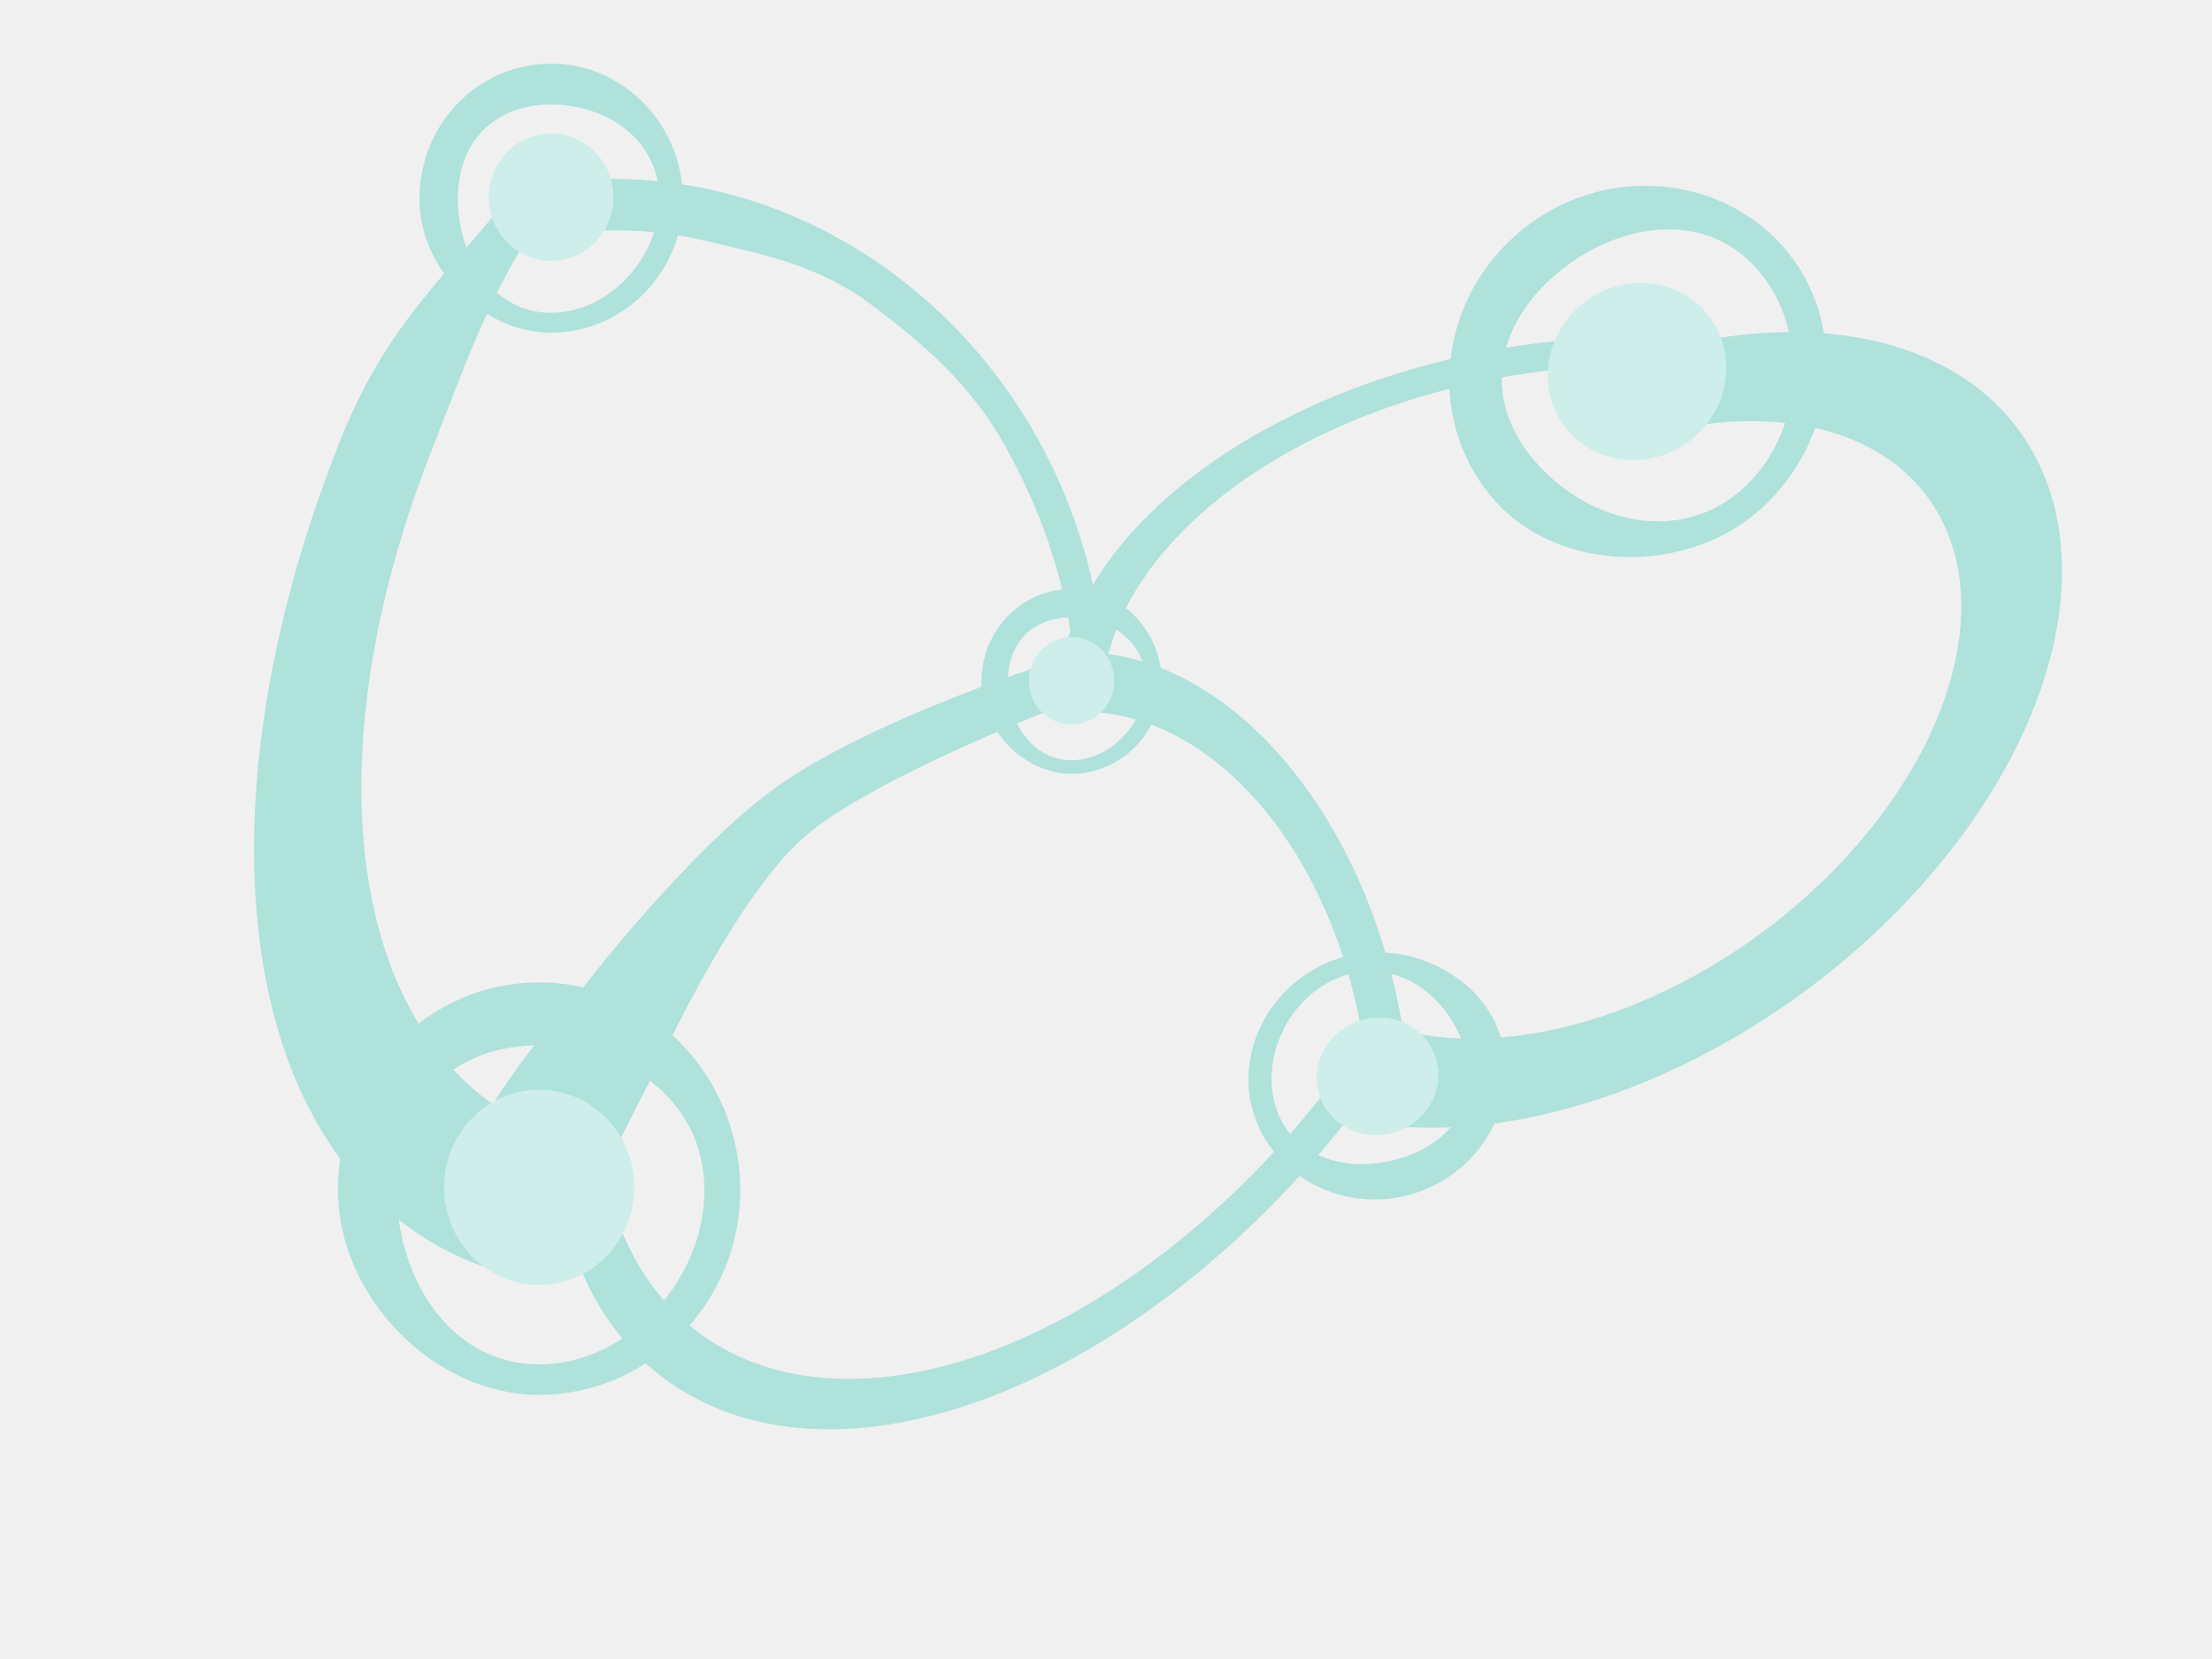
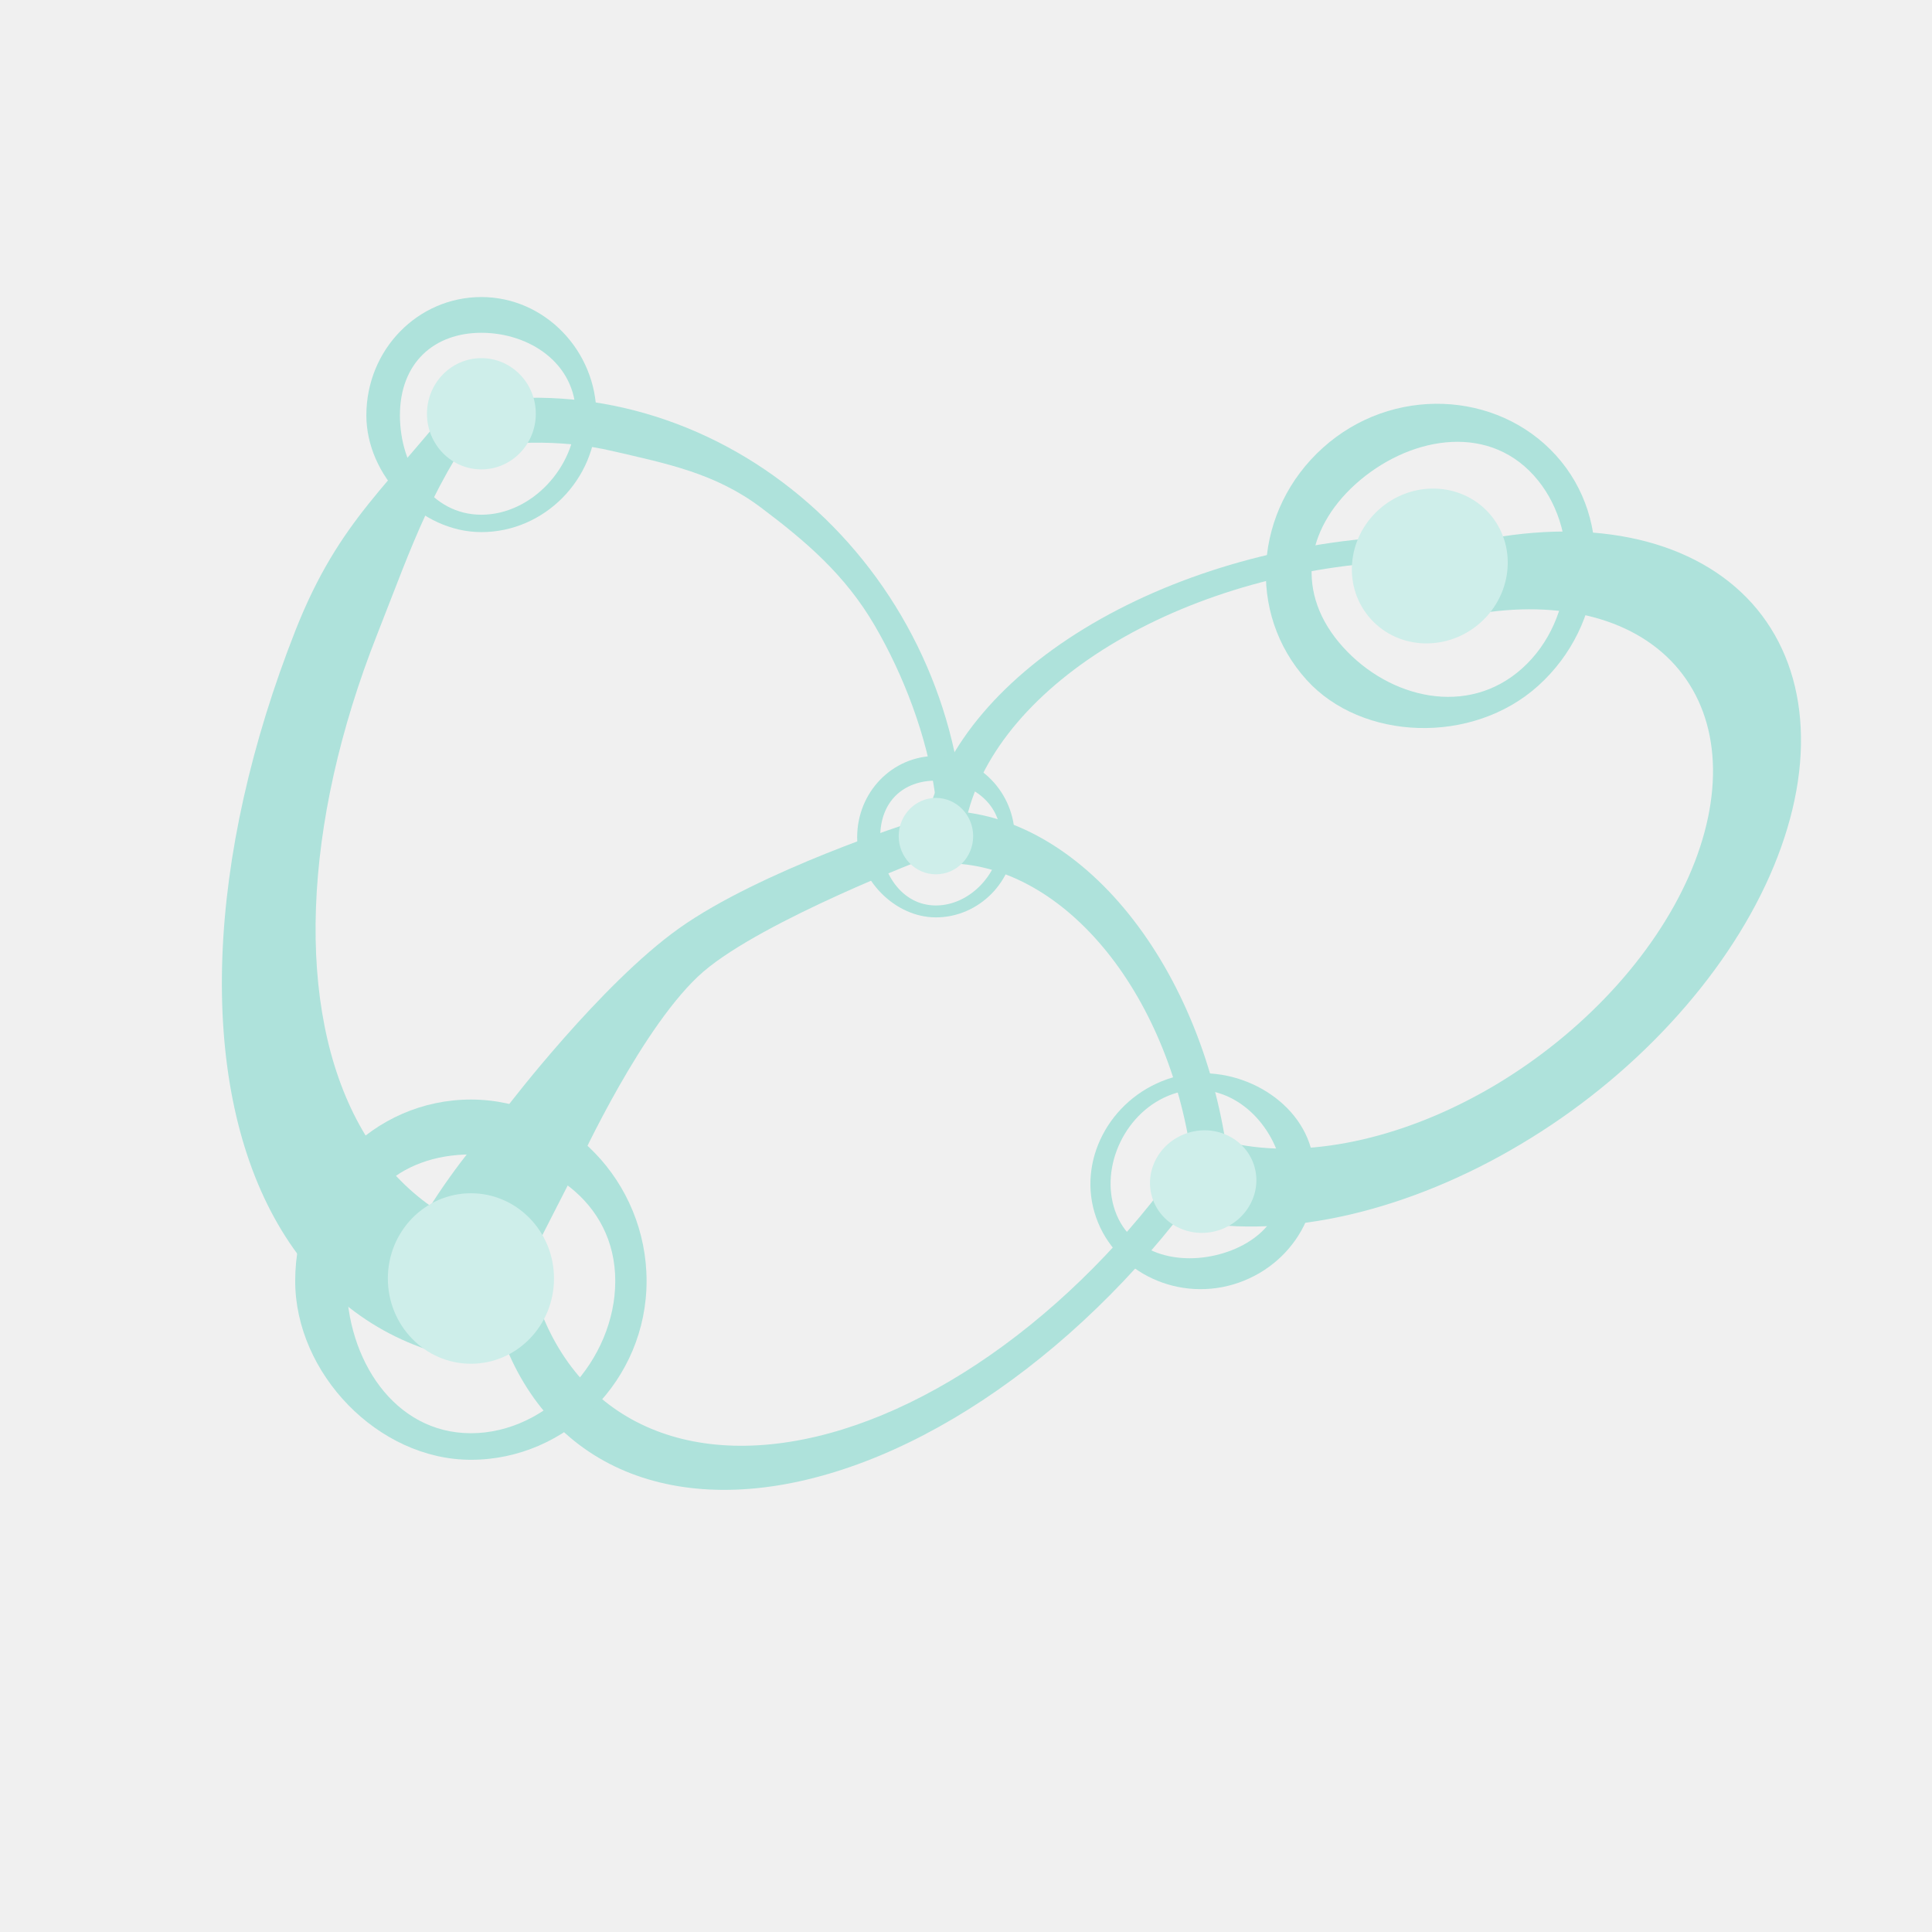
- <svg xmlns="http://www.w3.org/2000/svg" width="24" height="18" viewBox="0 0 24 18" fill="none">
-   <g clip-path="url(#clip0_247_786)">
-     <path d="M18.533 3.685C19.234 3.562 19.893 3.577 20.462 3.73C21.032 3.883 21.498 4.169 21.828 4.569C22.157 4.97 22.342 5.474 22.369 6.045C22.397 6.617 22.265 7.242 21.985 7.877C21.705 8.511 21.282 9.139 20.747 9.716C20.213 10.293 19.579 10.805 18.891 11.214C18.204 11.624 17.479 11.922 16.769 12.088C16.059 12.253 15.382 12.281 14.784 12.169L15.39 11.218C15.854 11.304 16.38 11.282 16.931 11.154C17.482 11.026 18.044 10.795 18.578 10.477C19.111 10.159 19.603 9.762 20.018 9.314C20.433 8.866 20.761 8.379 20.979 7.886C21.196 7.394 21.298 6.908 21.277 6.465C21.256 6.021 21.112 5.63 20.856 5.319C20.601 5.009 20.239 4.786 19.797 4.668C19.355 4.549 18.844 4.537 18.299 4.633L18.533 3.685Z" fill="#AEE2DB" />
-     <path d="M11.836 7.076C12.643 7.121 13.445 7.605 14.082 8.431C14.719 9.257 15.144 10.363 15.27 11.527L14.822 11.548C14.713 10.549 14.349 9.6 13.803 8.891C13.256 8.183 12.567 7.767 11.875 7.728L11.836 7.076Z" fill="#AEE2DB" />
-     <path d="M11.468 7.48C11.548 6.589 12.158 5.703 13.174 5C14.19 4.298 15.537 3.831 16.944 3.694L16.951 4.004C15.669 4.129 14.441 4.554 13.515 5.194C12.59 5.835 12.034 6.642 11.961 7.454L11.468 7.48Z" fill="#AEE2DB" />
-     <path d="M6.052 12.883C6.201 13.808 6.617 14.537 7.253 14.99C7.89 15.443 8.723 15.603 9.661 15.453C10.6 15.303 11.608 14.848 12.576 14.137C13.543 13.428 14.433 12.49 15.148 11.427L14.815 11.242C14.164 12.211 13.353 13.065 12.471 13.712C11.59 14.359 10.671 14.774 9.816 14.911C8.96 15.047 8.201 14.902 7.621 14.489C7.041 14.076 6.663 13.412 6.527 12.569L6.052 12.883Z" fill="#AEE2DB" />
-     <path d="M5.463 13.814C4.583 13.562 3.878 12.984 3.408 12.128C2.938 11.272 2.717 10.162 2.762 8.893C2.808 7.624 3.119 6.231 3.67 4.832C4.222 3.433 4.847 3.03 5.781 1.813L6.153 1.968C5.375 2.982 5.14 3.726 4.681 4.892C4.222 6.057 3.963 7.217 3.925 8.275C3.887 9.332 4.071 10.256 4.463 10.97C4.854 11.683 5.441 12.165 6.175 12.375L5.463 13.814Z" fill="#AEE2DB" />
-     <path d="M5.656 2.044C6.346 1.898 7.064 1.907 7.764 2.07C8.464 2.233 9.131 2.546 9.722 2.991C10.313 3.435 10.815 3.999 11.196 4.649C11.576 5.298 11.827 6.017 11.932 6.761L11.615 6.86C11.514 6.146 11.227 5.387 10.862 4.764C10.497 4.141 10.017 3.729 9.45 3.303C8.882 2.877 8.285 2.76 7.613 2.604C6.941 2.447 6.253 2.478 5.59 2.618L5.656 2.044Z" fill="#AEE2DB" />
-     <path d="M4.819 13.32C4.874 12.248 6.309 10.737 6.309 10.737C6.309 10.737 7.46 9.228 8.434 8.533C9.447 7.812 11.332 7.212 11.332 7.212L11.8 7.247L11.626 7.393L11.523 7.653C11.523 7.653 9.486 8.429 8.739 9.07C7.993 9.71 7.197 11.443 7.197 11.443L6.309 13.182L4.819 13.32Z" fill="#AEE2DB" />
-     <path d="M14.736 11.08C14.39 11.201 14.204 11.567 14.32 11.897C14.436 12.227 14.81 12.397 15.156 12.277C15.502 12.156 15.689 11.79 15.573 11.46C15.457 11.129 15.082 10.959 14.736 11.08Z" fill="#CEEEEA" />
-     <path d="M13.616 12.123C13.373 11.43 13.779 10.658 14.5 10.406C15.201 10.161 16.038 10.552 16.264 11.198C16.513 11.906 16.118 12.678 15.387 12.934C14.656 13.189 13.859 12.816 13.616 12.123ZM15.877 11.333C15.686 10.787 15.145 10.39 14.565 10.592C13.985 10.795 13.658 11.488 13.852 12.041C14.051 12.608 14.708 12.739 15.252 12.549C15.796 12.359 16.076 11.898 15.877 11.333Z" fill="#AEE2DB" />
-     <path d="M18.395 4.731C18.799 4.366 18.844 3.758 18.494 3.371C18.144 2.985 17.533 2.967 17.128 3.331C16.724 3.695 16.679 4.304 17.029 4.69C17.378 5.077 17.99 5.095 18.395 4.731Z" fill="#CEEEEA" />
-     <path d="M19.329 2.657C20.062 3.467 19.951 4.759 19.108 5.519C18.288 6.258 16.915 6.202 16.231 5.446C15.482 4.618 15.577 3.333 16.433 2.563C17.288 1.792 18.596 1.847 19.329 2.657ZM16.684 5.039C17.262 5.678 18.233 5.912 18.911 5.301C19.589 4.69 19.638 3.552 19.053 2.906C18.452 2.241 17.477 2.44 16.84 3.013C16.204 3.586 16.085 4.378 16.684 5.039Z" fill="#AEE2DB" />
-     <path d="M11.626 7.861C11.882 7.861 12.089 7.649 12.089 7.387C12.089 7.125 11.882 6.912 11.626 6.912C11.371 6.912 11.164 7.125 11.164 7.387C11.164 7.649 11.371 7.861 11.626 7.861Z" fill="#CEEEEA" />
-     <path d="M12.605 7.401C12.605 7.95 12.159 8.396 11.626 8.396C11.108 8.396 10.648 7.913 10.648 7.401C10.648 6.839 11.086 6.391 11.626 6.391C12.167 6.391 12.605 6.851 12.605 7.401ZM10.934 7.401C10.934 7.834 11.198 8.248 11.626 8.248C12.055 8.248 12.431 7.839 12.431 7.401C12.431 6.951 12.028 6.697 11.626 6.697C11.224 6.697 10.934 6.953 10.934 7.401Z" fill="#AEE2DB" />
-     <path d="M5.98 2.831C6.353 2.831 6.656 2.521 6.656 2.14C6.656 1.758 6.353 1.449 5.98 1.449C5.606 1.449 5.304 1.758 5.304 2.14C5.304 2.521 5.606 2.831 5.98 2.831Z" fill="#CEEEEA" />
-     <path d="M7.409 2.16C7.409 2.961 6.758 3.61 5.98 3.61C5.223 3.61 4.551 2.906 4.551 2.16C4.551 1.342 5.191 0.69 5.98 0.69C6.769 0.69 7.409 1.36 7.409 2.16ZM4.968 2.16C4.968 2.792 5.354 3.394 5.98 3.394C6.605 3.394 7.154 2.799 7.154 2.16C7.154 1.504 6.567 1.134 5.98 1.134C5.393 1.134 4.968 1.507 4.968 2.16Z" fill="#AEE2DB" />
-     <path d="M5.85 13.941C6.42 13.941 6.882 13.467 6.882 12.882C6.882 12.297 6.42 11.823 5.85 11.823C5.28 11.823 4.818 12.297 4.818 12.882C4.818 13.467 5.28 13.941 5.85 13.941Z" fill="#CEEEEA" />
-     <path d="M8.032 12.913C8.032 14.14 7.038 15.134 5.85 15.134C4.694 15.134 3.667 14.057 3.667 12.913C3.667 11.66 4.644 10.659 5.85 10.659C7.055 10.659 8.032 11.686 8.032 12.913ZM4.305 12.913C4.305 13.881 4.894 14.804 5.85 14.804C6.805 14.804 7.643 13.892 7.643 12.913C7.643 11.908 6.747 11.341 5.85 11.341C4.953 11.341 4.305 11.912 4.305 12.913Z" fill="#AEE2DB" />
+ <svg xmlns="http://www.w3.org/2000/svg" width="24" height="24" viewBox="0 0 24 24" fill="none">
+   <g clip-path="url(#clip0_51_858)">
+     <path d="M18.533 6.685C19.234 6.562 19.893 6.577 20.462 6.73C21.032 6.883 21.498 7.169 21.828 7.569C22.157 7.97 22.342 8.474 22.369 9.045C22.397 9.617 22.265 10.242 21.985 10.877C21.705 11.511 21.282 12.139 20.747 12.716C20.213 13.293 19.579 13.805 18.891 14.214C18.204 14.624 17.479 14.922 16.769 15.088C16.059 15.253 15.382 15.281 14.784 15.169L15.39 14.218C15.854 14.304 16.38 14.282 16.931 14.154C17.482 14.026 18.044 13.795 18.578 13.477C19.111 13.159 19.603 12.761 20.018 12.314C20.433 11.866 20.761 11.379 20.979 10.886C21.196 10.394 21.298 9.908 21.277 9.465C21.256 9.021 21.112 8.63 20.856 8.319C20.601 8.009 20.239 7.786 19.797 7.668C19.355 7.549 18.844 7.537 18.299 7.633L18.533 6.685Z" fill="#AEE2DB" />
+     <path d="M11.836 10.076C12.643 10.121 13.445 10.605 14.082 11.431C14.719 12.257 15.144 13.363 15.27 14.527L14.822 14.548C14.713 13.549 14.349 12.6 13.803 11.891C13.256 11.183 12.567 10.767 11.875 10.728L11.836 10.076Z" fill="#AEE2DB" />
+     <path d="M11.468 10.48C11.548 9.589 12.158 8.703 13.174 8C14.19 7.298 15.537 6.831 16.944 6.694L16.951 7.004C15.669 7.129 14.441 7.554 13.515 8.194C12.59 8.835 12.034 9.642 11.961 10.454L11.468 10.48Z" fill="#AEE2DB" />
+     <path d="M6.052 15.883C6.201 16.808 6.617 17.537 7.253 17.99C7.89 18.443 8.723 18.603 9.661 18.453C10.6 18.302 11.608 17.848 12.576 17.137C13.543 16.428 14.433 15.49 15.148 14.427L14.815 14.242C14.164 15.211 13.353 16.065 12.471 16.712C11.59 17.359 10.671 17.774 9.816 17.91C8.96 18.047 8.201 17.901 7.621 17.489C7.041 17.076 6.663 16.412 6.527 15.569L6.052 15.883Z" fill="#AEE2DB" />
+     <path d="M5.463 16.814C4.583 16.562 3.878 15.984 3.408 15.128C2.938 14.272 2.717 13.162 2.762 11.893C2.808 10.624 3.119 9.231 3.67 7.832C4.222 6.433 4.847 6.03 5.781 4.813L6.153 4.968C5.375 5.982 5.14 6.726 4.681 7.892C4.222 9.057 3.963 10.217 3.925 11.275C3.887 12.332 4.071 13.256 4.463 13.97C4.854 14.683 5.441 15.165 6.175 15.375L5.463 16.814Z" fill="#AEE2DB" />
+     <path d="M5.656 5.044C6.346 4.898 7.064 4.907 7.764 5.07C8.464 5.233 9.131 5.546 9.722 5.991C10.313 6.435 10.815 7 11.196 7.649C11.576 8.298 11.827 9.017 11.932 9.761L11.615 9.86C11.514 9.146 11.227 8.387 10.862 7.764C10.497 7.141 10.017 6.729 9.45 6.303C8.882 5.877 8.285 5.76 7.613 5.604C6.941 5.447 6.253 5.478 5.59 5.618L5.656 5.044Z" fill="#AEE2DB" />
+     <path d="M4.819 16.32C4.874 15.248 6.309 13.737 6.309 13.737C6.309 13.737 7.46 12.227 8.434 11.533C9.447 10.812 11.332 10.212 11.332 10.212L11.8 10.247L11.626 10.393L11.523 10.653C11.523 10.653 9.486 11.429 8.739 12.069C7.993 12.71 7.197 14.443 7.197 14.443L6.309 16.182L4.819 16.32Z" fill="#AEE2DB" />
+     <path d="M14.736 14.08C14.39 14.201 14.204 14.567 14.32 14.897C14.436 15.227 14.81 15.397 15.156 15.277C15.502 15.156 15.689 14.79 15.573 14.46C15.457 14.129 15.082 13.959 14.736 14.08Z" fill="#CEEEEA" />
+     <path d="M13.616 15.123C13.373 14.43 13.779 13.658 14.5 13.406C15.201 13.161 16.038 13.552 16.264 14.198C16.513 14.906 16.118 15.678 15.387 15.934C14.656 16.189 13.859 15.816 13.616 15.123ZM15.877 14.333C15.686 13.787 15.145 13.39 14.565 13.592C13.985 13.795 13.658 14.488 13.852 15.041C14.051 15.608 14.708 15.739 15.252 15.549C15.796 15.359 16.076 14.898 15.877 14.333Z" fill="#AEE2DB" />
+     <path d="M18.395 7.731C18.799 7.366 18.844 6.758 18.494 6.371C18.144 5.985 17.533 5.967 17.128 6.331C16.724 6.695 16.679 7.304 17.029 7.69C17.378 8.077 17.99 8.095 18.395 7.731Z" fill="#CEEEEA" />
+     <path d="M19.329 5.657C20.062 6.467 19.951 7.759 19.108 8.519C18.288 9.258 16.915 9.202 16.231 8.446C15.482 7.618 15.577 6.333 16.433 5.563C17.288 4.792 18.596 4.847 19.329 5.657ZM16.684 8.039C17.262 8.678 18.233 8.912 18.911 8.301C19.589 7.69 19.638 6.552 19.053 5.906C18.452 5.241 17.477 5.44 16.84 6.013C16.204 6.586 16.085 7.378 16.684 8.039Z" fill="#AEE2DB" />
+     <path d="M11.626 10.861C11.882 10.861 12.089 10.649 12.089 10.387C12.089 10.125 11.882 9.912 11.626 9.912C11.371 9.912 11.164 10.125 11.164 10.387C11.164 10.649 11.371 10.861 11.626 10.861Z" fill="#CEEEEA" />
+     <path d="M12.605 10.401C12.605 10.95 12.159 11.396 11.626 11.396C11.108 11.396 10.648 10.913 10.648 10.401C10.648 9.839 11.086 9.391 11.626 9.391C12.167 9.391 12.605 9.851 12.605 10.401ZM10.934 10.401C10.934 10.834 11.198 11.248 11.626 11.248C12.055 11.248 12.431 10.839 12.431 10.401C12.431 9.951 12.028 9.697 11.626 9.697C11.224 9.697 10.934 9.953 10.934 10.401Z" fill="#AEE2DB" />
+     <path d="M5.98 5.831C6.353 5.831 6.656 5.521 6.656 5.14C6.656 4.758 6.353 4.449 5.98 4.449C5.606 4.449 5.304 4.758 5.304 5.14C5.304 5.521 5.606 5.831 5.98 5.831Z" fill="#CEEEEA" />
+     <path d="M7.409 5.16C7.409 5.961 6.758 6.61 5.98 6.61C5.223 6.61 4.551 5.906 4.551 5.16C4.551 4.342 5.191 3.69 5.98 3.69C6.769 3.69 7.409 4.36 7.409 5.16ZM4.968 5.16C4.968 5.792 5.354 6.394 5.98 6.394C6.605 6.394 7.154 5.799 7.154 5.16C7.154 4.504 6.567 4.134 5.98 4.134C5.393 4.134 4.968 4.507 4.968 5.16Z" fill="#AEE2DB" />
+     <path d="M5.85 16.941C6.42 16.941 6.882 16.467 6.882 15.882C6.882 15.297 6.42 14.823 5.85 14.823C5.28 14.823 4.818 15.297 4.818 15.882C4.818 16.467 5.28 16.941 5.85 16.941Z" fill="#CEEEEA" />
+     <path d="M8.032 15.913C8.032 17.14 7.038 18.134 5.85 18.134C4.694 18.134 3.667 17.057 3.667 15.913C3.667 14.66 4.644 13.659 5.85 13.659C7.055 13.659 8.032 14.686 8.032 15.913ZM4.305 15.913C4.305 16.881 4.894 17.804 5.85 17.804C6.805 17.804 7.643 16.892 7.643 15.913C7.643 14.908 6.747 14.341 5.85 14.341C4.953 14.341 4.305 14.912 4.305 15.913Z" fill="#AEE2DB" />
  </g>
  <defs>
-     <clipPath id="clip0_247_786">
-       <rect width="24" height="17" fill="white" transform="translate(0 0.5)" />
+     <clipPath id="clip0_51_858">
+       <rect width="24" height="17" fill="white" transform="translate(0 3.5)" />
    </clipPath>
  </defs>
</svg>
